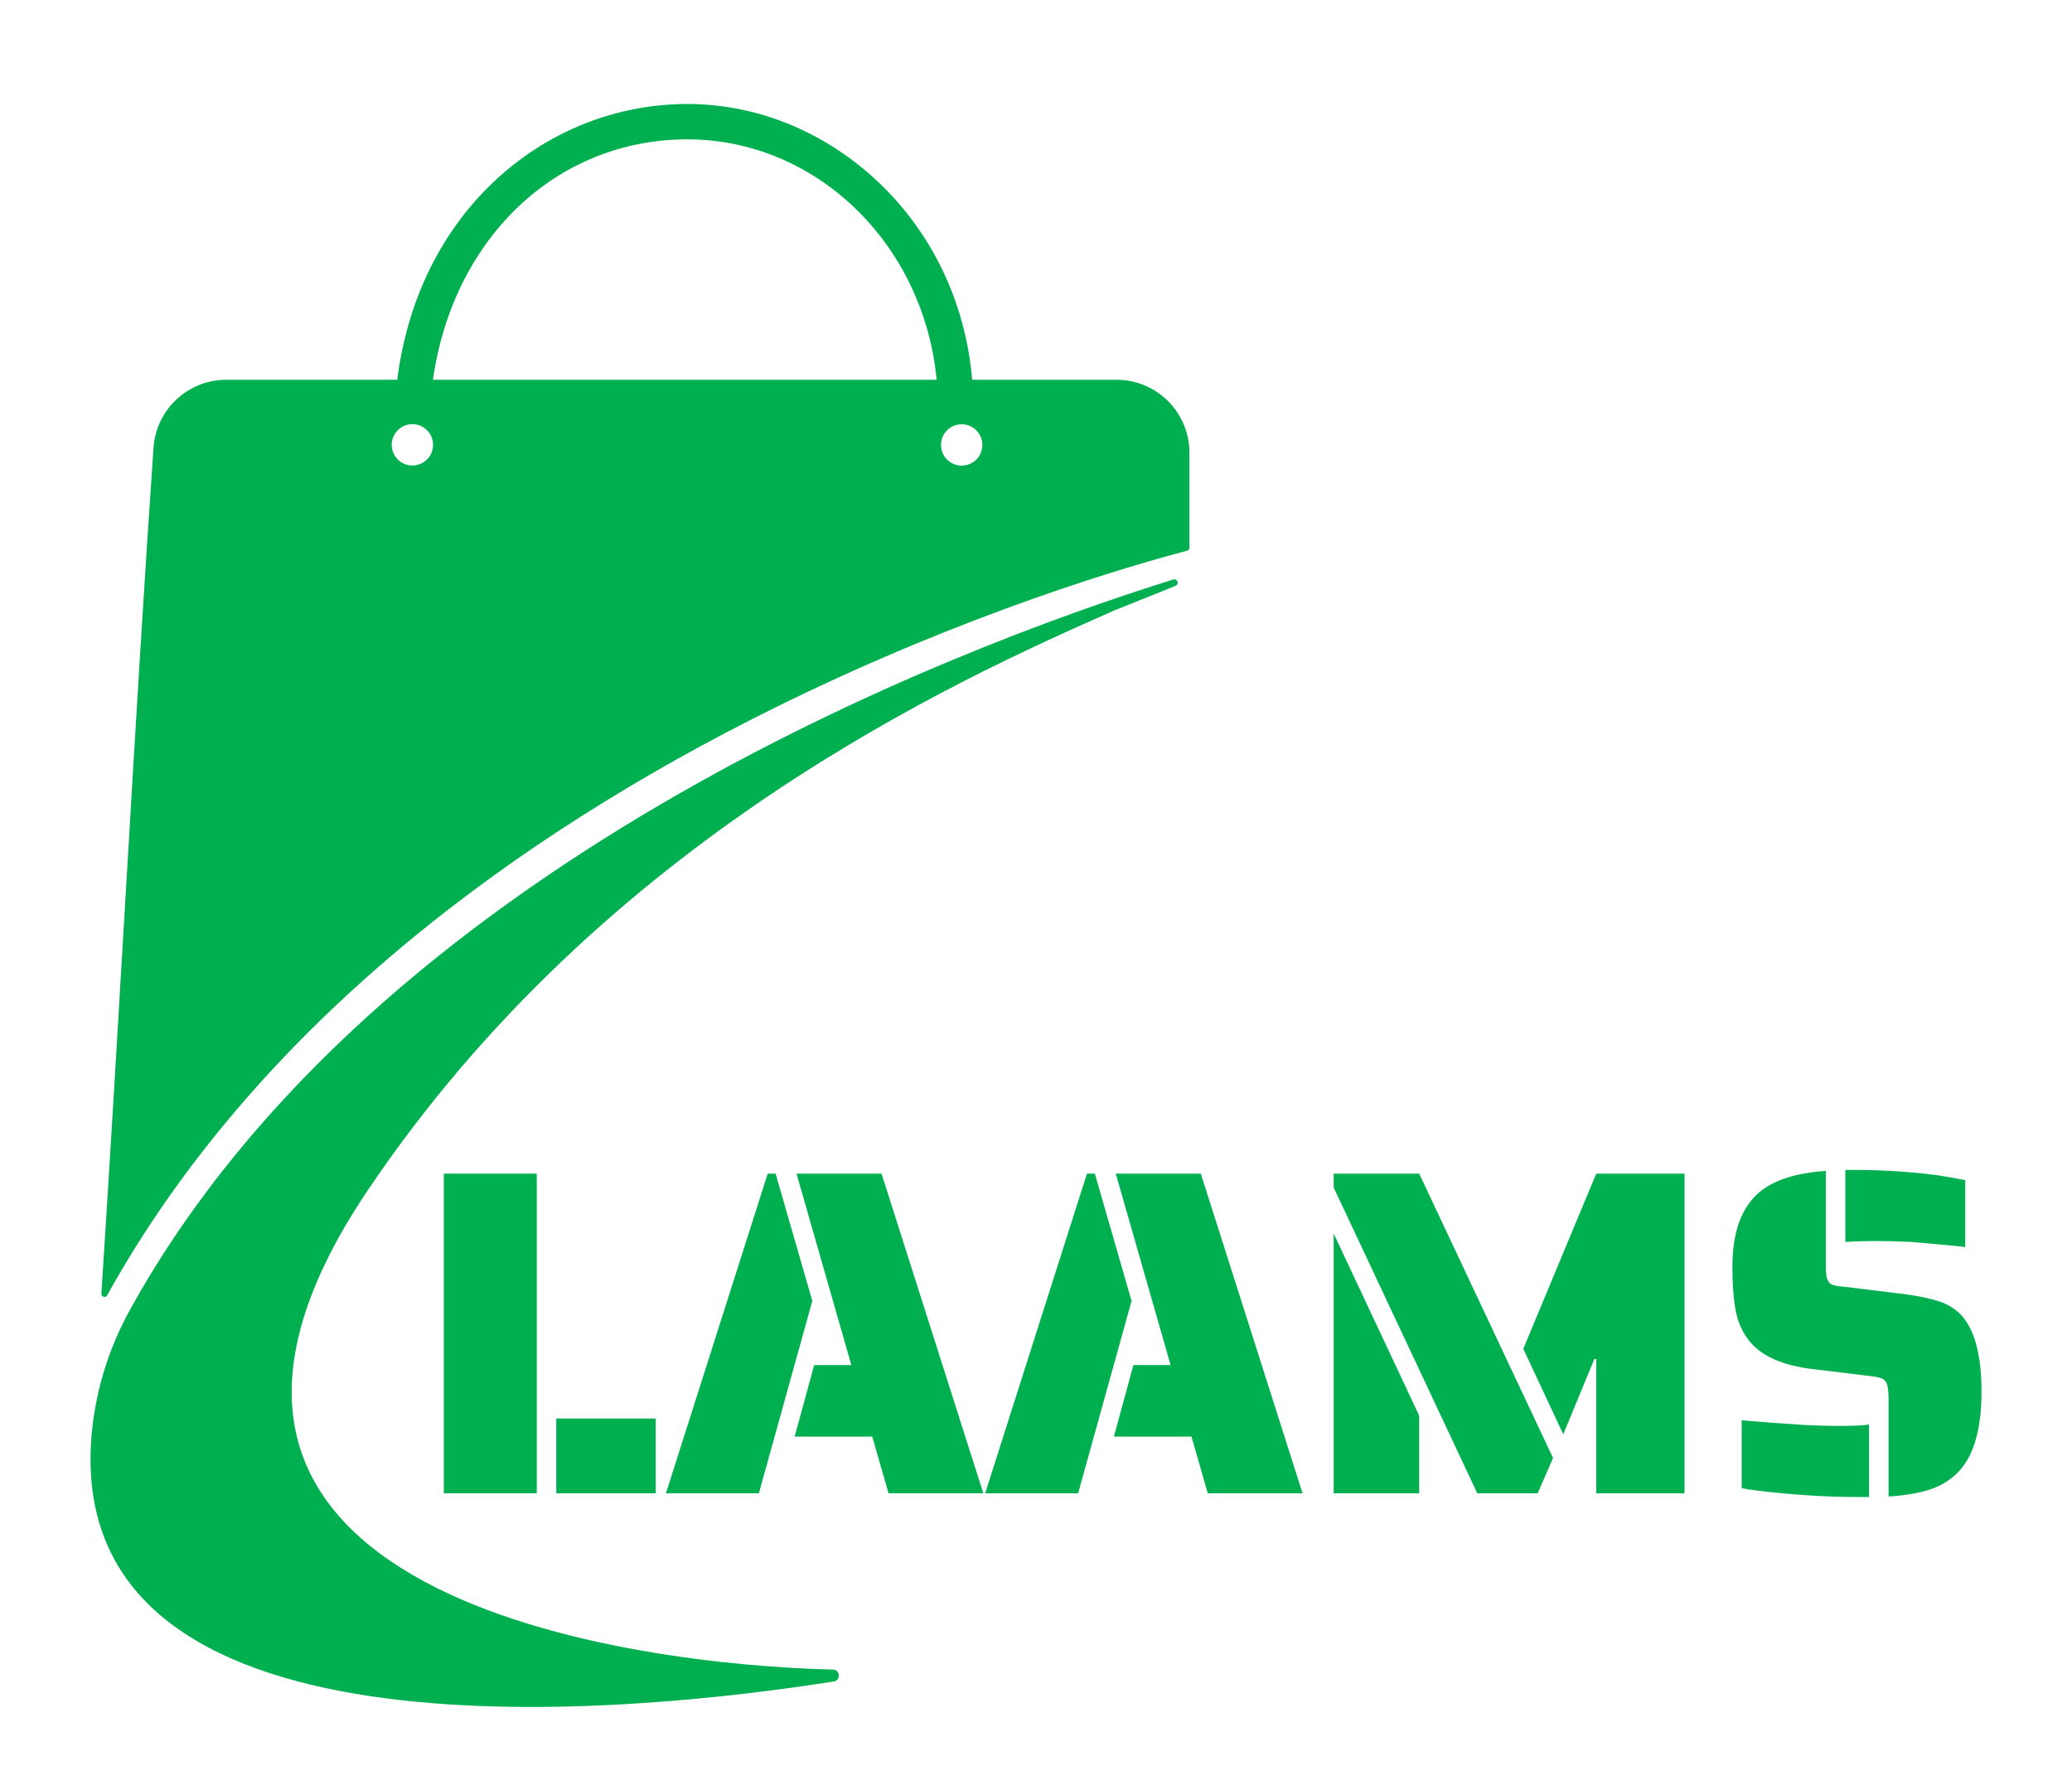
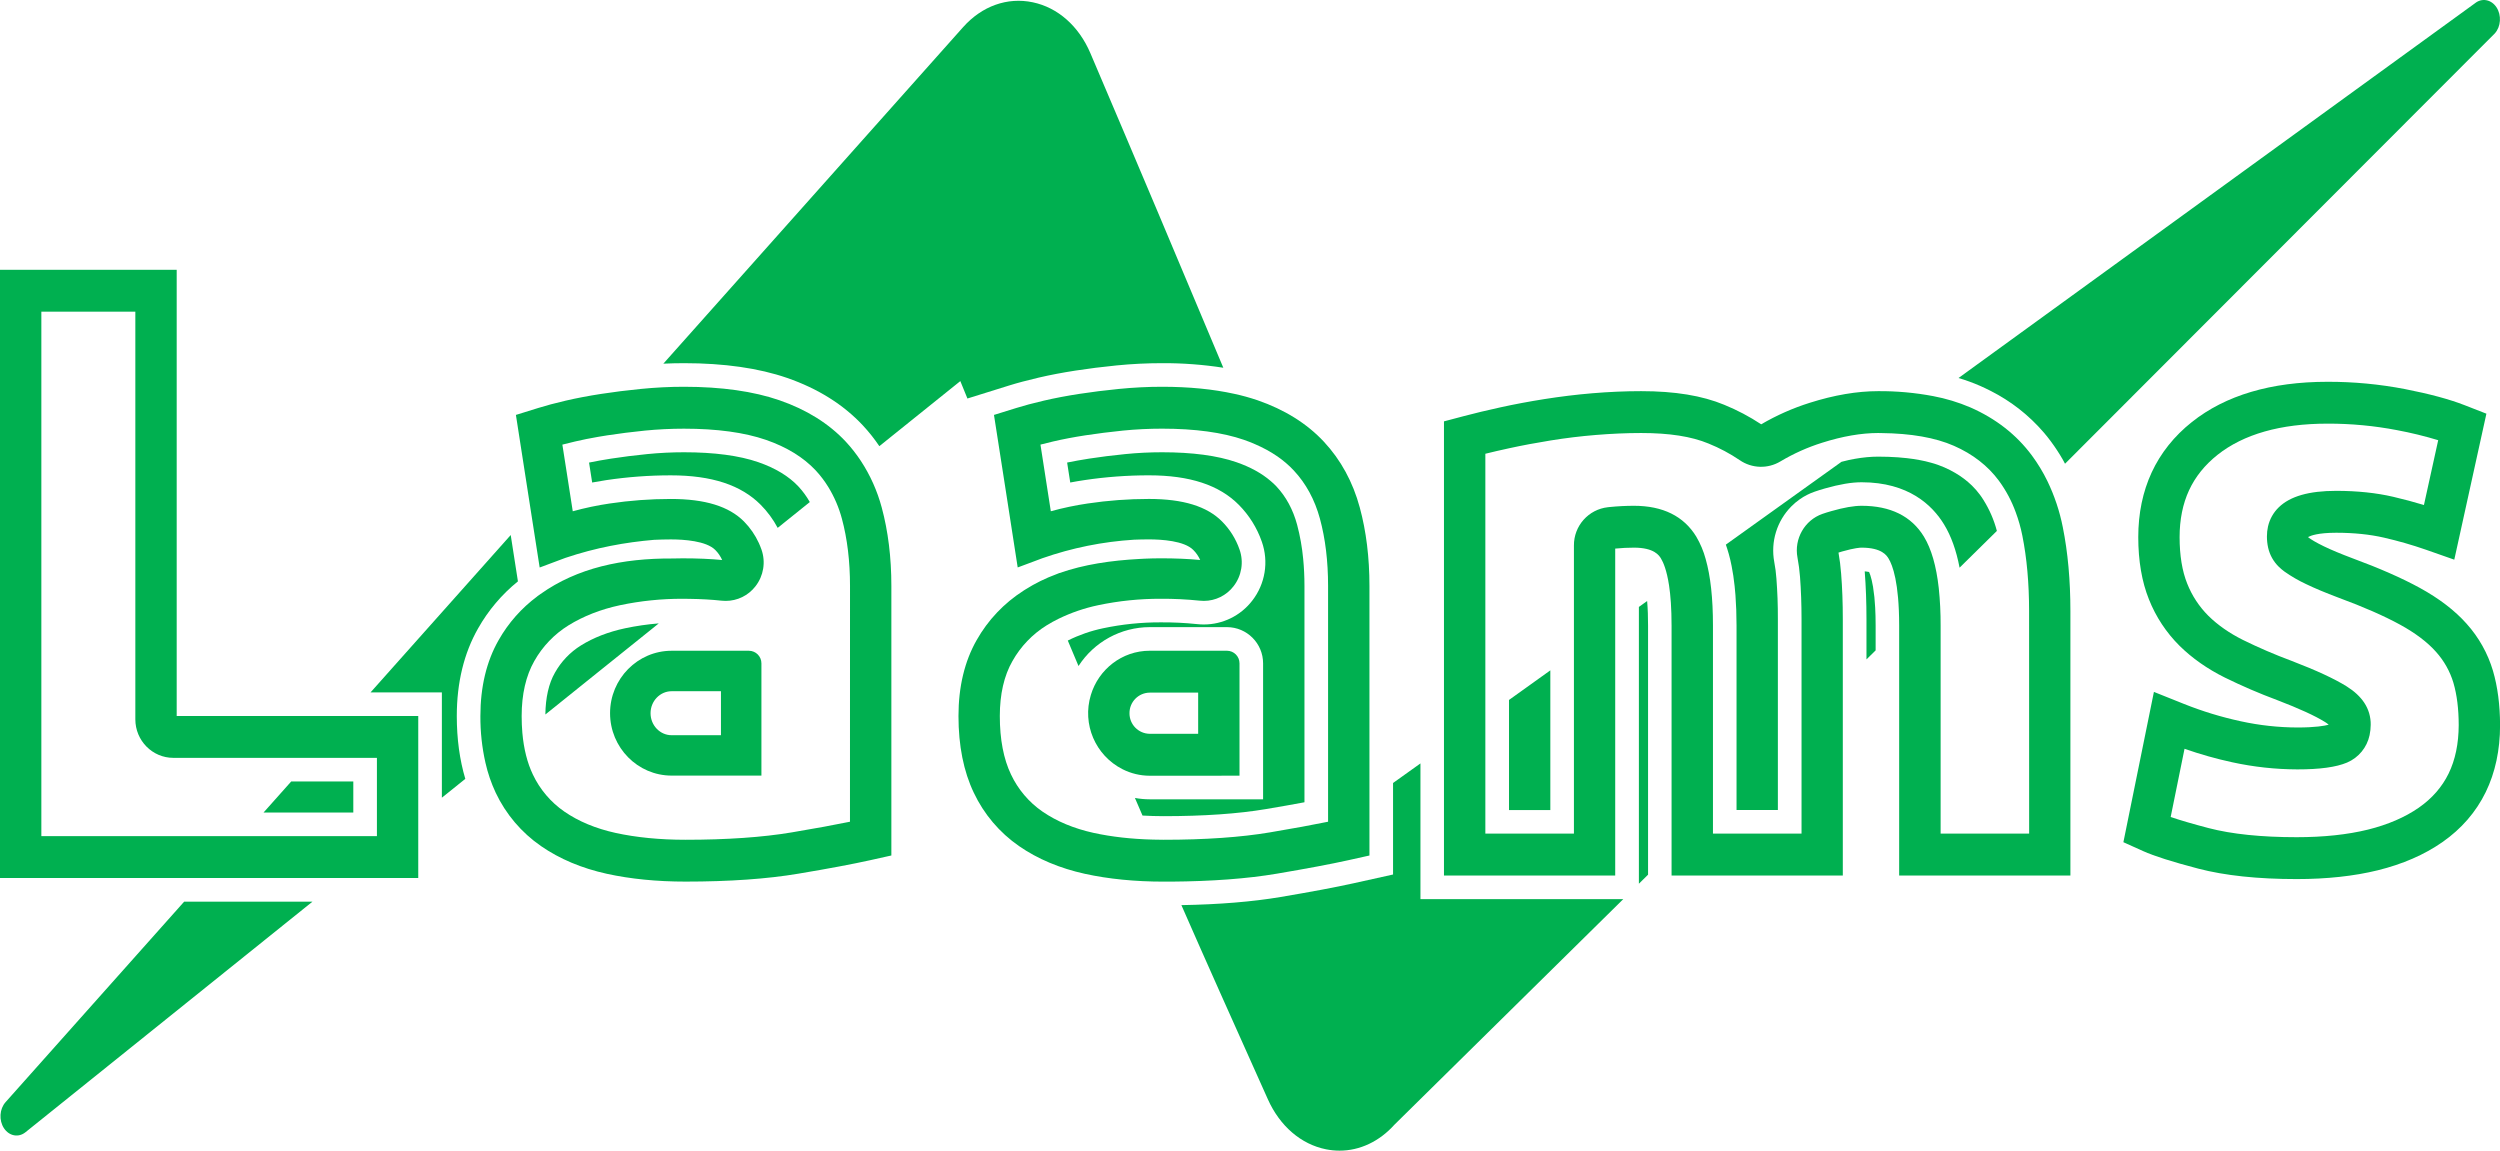
- <svg xmlns="http://www.w3.org/2000/svg" id="Layer_1" data-name="Layer 1" viewBox="0 0 1854 1597.12">
-   <path d="M999,339.84H202.52a65.31,65.31,0,0,0-65.15,60.76C121.92,622.71,106.22,920,90.72,1157.66a2.76,2.76,0,0,0,5.18,1.51q48.36-87.23,117.1-167.6,68.56-80.21,156.52-152.44C462.7,762.66,571.87,693.3,694,633c172-84.94,318.86-127.19,368.21-140.14a2.75,2.75,0,0,0,2.07-2.69v-85A65.3,65.3,0,0,0,999,339.84ZM369,416.58a18.5,18.5,0,1,1,18.5-18.49A18.49,18.49,0,0,1,369,416.58Zm491.5.11a18.5,18.5,0,1,1,18.5-18.5A18.5,18.5,0,0,1,860.46,416.69Z" fill="#00b050" />
-   <path d="M368.47,366.87c.54.05,1.08.08,1.61.08a15.83,15.83,0,0,0,15.73-14.24c13.33-132.19,106.07-225.93,225.55-228,1.21,0,2.41,0,3.62,0,117.56,0,215.5,97.15,223.74,222.8a15.83,15.83,0,0,0,31.59-2.07c-4.65-70.89-34.85-135.9-85-183.07C736.56,116.62,674.66,92,610.82,93.09c-63,1.07-123.22,26-169.59,70.15-49.31,47-79.37,111.4-86.92,186.29A15.83,15.83,0,0,0,368.47,366.87Z" fill="#00b050" />
-   <path d="M1051.73,524.34a3,3,0,0,0-2-5.71C852.29,580.19,336.18,775.6,117,1170.86A284.12,284.12,0,0,0,82.3,1280.45c0,.51-.12,1-.17,1.52-.37,4-.61,7.85-.8,11.7-.12,1.53-.25,4.47-.2,4.4-9.26,287.59,488.47,234.49,664.92,206.69,6.45-1,5.82-10.51-.71-10.66-173.67-4-662.3-63.06-416.57-428.47,212-315.24,526.35-456.74,668.36-519.36Z" fill="#00b050" />
-   <rect x="397.12" y="1050.29" width="83.16" height="286.07" fill="#00b050" />
-   <rect x="497.75" y="1269.42" width="88.98" height="66.94" fill="#00b050" />
-   <polygon points="694 1050.29 686.93 1050.29 595.87 1336.36 679.03 1336.36 726.85 1164.22 694 1050.29" fill="#00b050" />
-   <polygon points="712.71 1050.29 761.78 1221.6 728.51 1221.6 711.05 1285.64 780.49 1285.64 795.04 1336.36 879.86 1336.36 788.8 1050.29 712.71 1050.29" fill="#00b050" />
-   <polygon points="979.65 1050.29 972.59 1050.29 881.52 1336.36 964.69 1336.36 1012.5 1164.22 979.65 1050.29" fill="#00b050" />
-   <polygon points="998.37 1050.29 1047.43 1221.6 1014.16 1221.6 996.7 1285.64 1066.14 1285.64 1080.69 1336.36 1165.52 1336.36 1074.46 1050.29 998.37 1050.29" fill="#00b050" />
-   <polygon points="1363.02 1207.05 1398.78 1283.56 1426.64 1216.2 1428.3 1216.2 1428.3 1336.36 1507.3 1336.36 1507.3 1050.29 1428.3 1050.29 1363.02 1207.05" fill="#00b050" />
-   <polygon points="1193.37 1336.36 1269.88 1336.36 1269.88 1266.92 1193.37 1103.93 1193.37 1336.36" fill="#00b050" />
-   <polygon points="1193.37 1050.29 1193.37 1062.77 1321.86 1336.36 1375.91 1336.36 1389.63 1304.76 1269.88 1050.29 1193.37 1050.29" fill="#00b050" />
-   <path d="M1735.16,1164.64q-11.22-3.75-29.1-6.24l-57.39-7.07a34.93,34.93,0,0,1-8.73-1.45,7.07,7.07,0,0,1-4.15-3.54,14.4,14.4,0,0,1-1.67-5.82,84.14,84.14,0,0,1-.41-9.15V1047.8q-40.76,2.91-59.88,19.54-23.7,20.39-23.7,66.53,0,21.63,2.5,36.59t9.56,25.36q15.8,24.54,61.12,29.53l51.15,6.23q7.05.84,10,2.29a8.5,8.5,0,0,1,4.16,5.4c.83,2.64,1.25,6.86,1.25,12.69v87.31q20-1.24,34.72-5.61a63,63,0,0,0,25.16-13.93q23.28-21.21,23.28-74,0-49.9-18.71-69.44A48.13,48.13,0,0,0,1735.16,1164.64Z" fill="#00b050" />
-   <path d="M1758.45,1116v-59.88q-14.57-2.89-26.2-4.57a569.93,569.93,0,0,0-70.69-4.57h-10.39v64.44q13.3-.83,28.27-.83,11.64,0,30.77.83Q1744.73,1114.33,1758.45,1116Z" fill="#00b050" />
-   <path d="M1614.58,1275.24q-31.61-2.07-56.13-4.16v60.71q10.8,2.09,32,4.16a746.75,746.75,0,0,0,77.34,3.74h4.58v-64.87q-7.08,1.26-29.53,1.25Q1634.54,1276.07,1614.58,1275.24Z" fill="#00b050" />
+ <svg xmlns="http://www.w3.org/2000/svg" id="Layer_1" data-name="Layer 1" viewBox="0 0 2963.64 1364">
+   <path d="M1702.06,916l-32.48,23.2v108.49l-47.14,10.46c-20.83,4.62-49.81,10.07-86.11,16.19-33.44,5.65-73,8.88-117.67,9.65,29.73,67.83,61.71,139.15,92.9,208.69l9.67,21.58c14.22,31.71,39.33,53.28,68.9,59.19a81.82,81.82,0,0,0,16,1.6c24,0,47.11-10.77,65.12-30.81l271.21-267.32H1702.06Z" transform="translate(-18.18 -11)" fill="#00b050" />
+   <path d="M2238.57,706.54c-.53-3.13-1.08-5.78-1.62-8s-1.07-4.09-1.55-5.56a39.85,39.85,0,0,0-1.46-3.87c-.25-.07-.55-.14-.89-.21-.67-.14-1.52-.28-2.57-.4-.53-.06-1.1-.11-1.73-.15l0,.45c.68,8.84,1.2,18,1.54,27.38q.25,7.05.38,14.27t.13,14.58v47.66l10.86-10.7V752.55c0-8-.2-15-.54-21.27A224.19,224.19,0,0,0,2238.57,706.54Z" transform="translate(-18.18 -11)" fill="#00b050" />
+   <path d="M632.16,700.18l-8.55-54.92L457.48,831.77H542V956.63l27.78-22.32c-6.65-22.38-10.09-47.26-10.09-74.45,0-39.61,8.51-74.6,25.29-104A195.29,195.29,0,0,1,632.16,700.18Z" transform="translate(-18.18 -11)" fill="#00b050" />
+   <path d="M24.78,1317.55c-7.23,8.12-8.07,21.57-1.91,30.9s17.23,11.41,25.47,4.79l340.29-273.39H236.51Z" transform="translate(-18.18 -11)" fill="#00b050" />
+   <path d="M951.23,459c36.6,12.67,66.89,31.67,90,56.49a201.22,201.22,0,0,1,19.37,24.42l96-77.14c2.83,7,5.69,13.94,8.53,20.91l0-.3,49.59-15.47c9.44-2.95,21-6,34.51-9.19s28.41-6,44.14-8.44c15.3-2.37,31.61-4.42,48.47-6.09,17.82-1.77,36-2.67,54-2.67a457.35,457.35,0,0,1,72.53,5.42c-51.53-122.89-104.45-248.28-157.64-373-13.66-32-38.53-54-68.24-60.22-30.16-6.33-60.28,4.42-82.63,29.51L804.56,442.11c8.18-.37,16.37-.58,24.53-.58C876.59,441.53,917.69,447.41,951.23,459Z" transform="translate(-18.18 -11)" fill="#00b050" />
+   <path d="M2377.91,474.33a205.07,205.07,0,0,1,63.37,49.7q4.3,5.07,8.28,10.45a219.63,219.63,0,0,1,14,21.4c.91,1.59,1.72,3.24,2.6,4.86L2975.66,50.62c7.29-8.1,8.16-21.58,2-30.94s-17.28-11.45-25.52-4.8L2339.91,459.11a218.63,218.63,0,0,1,25.24,9.17Q2371.69,471.15,2377.91,474.33Z" transform="translate(-18.18 -11)" fill="#00b050" />
+   <path d="M1971.33,731.28c-.15-2.78-.34-5.34-.54-7.8l-9.78,7v328.13l10.87-10.71V752.55c0-5.32-.09-10.23-.25-14.76Q1971.51,734.4,1971.33,731.28Z" transform="translate(-18.18 -11)" fill="#00b050" />
+   <polygon points="1788.86 960.26 1837.85 960.26 1837.85 794.67 1788.86 829.76 1788.86 960.26" fill="#00b050" />
+   <path d="M2365.31,597.52a90,90,0,0,0-9.47-10.88,102.07,102.07,0,0,0-20-15.11c-2-1.16-4-2.28-6.16-3.36s-4.28-2.08-6.52-3.08c-2.43-1-4.95-2-7.59-3s-5.4-1.76-8.24-2.56c-2.16-.6-4.36-1.16-6.63-1.72-4.52-1-9.28-1.92-14.28-2.68-2.52-.4-5.07-.72-7.67-1-3.52-.44-7.12-.76-10.8-1q-11.09-.78-23.39-.8c-4.27,0-8.67.24-13.23.64-2.28.24-4.6.48-7,.8-4.67.64-9.51,1.52-14.47,2.56-2.84.64-5.76,1.36-8.67,2.12l-137.09,98.19c.51,1.48,1,3,1.51,4.52,1.4,4.27,2.64,8.79,3.76,13.51.52,2.36,1.08,4.8,1.56,7.28q2.22,11.08,3.56,23.74c.4,3.52.72,7.16,1,10.84q1.26,16.72,1.28,36.06V971.25h49V745c0-4.23,0-8.43-.08-12.55s-.2-8.24-.32-12.23c-.32-8-.76-15.84-1.32-23.27-.23-3.36-.59-6.72-1-10s-1-6.55-1.56-9.75a74.35,74.35,0,0,1,20.35-66,72.6,72.6,0,0,1,9.91-8.35,71.25,71.25,0,0,1,17.63-9c3.88-1.36,8-2.64,12.12-3.8,4.43-1.24,8.63-2.36,12.63-3.28s7.76-1.68,11.31-2.28,7-1.07,10.24-1.35,6.36-.44,9.31-.44c55.62,0,83.84,27.14,97.75,49.93,8.4,13.79,14.52,30.67,18.43,51.33l44.22-43.57a132.14,132.14,0,0,0-16.15-37.1C2368,601.24,2366.67,599.36,2365.31,597.52Z" transform="translate(-18.18 -11)" fill="#00b050" />
+   <path d="M1555.88,633.14c-4.83-17.95-13.07-33.18-24.43-45.38a75.31,75.31,0,0,0-6.91-6.51c-10.64-9.16-24.23-16.68-40.7-22.35-22.55-7.8-52.13-11.76-88-11.76-14.59,0-29.26.72-43.65,2.16-15,1.48-29.43,3.28-42.82,5.36-9.2,1.44-17.95,3-26.15,4.68L1286.9,583c5.36-1,10.87-2,16.47-2.8a515.55,515.55,0,0,1,76.8-5.72c48.38,0,83.28,11.47,106.59,35a116.18,116.18,0,0,1,27.26,43.7,73.75,73.75,0,0,1-11.47,70,72.35,72.35,0,0,1-57.37,28.11,76.59,76.59,0,0,1-8-.44,390.19,390.19,0,0,0-43.06-2.08,325,325,0,0,0-68.24,7A173.75,173.75,0,0,0,1284,770.35l12.71,30.19a100.68,100.68,0,0,1,84.4-46.1h91.59a42.93,42.93,0,0,1,42.82,43V958.54H1381.13a97.75,97.75,0,0,1-17.55-1.6c3,7,6,13.91,9,20.87,8.07.44,16.35.72,24.9.72,47.7,0,88.56-2.84,121.42-8.4,17-2.84,32.26-5.56,45.66-8.08V705.54c0-11.07-.52-21.75-1.52-32A247.38,247.38,0,0,0,1555.88,633.14Z" transform="translate(-18.18 -11)" fill="#00b050" />
+   <polygon points="418.83 926.38 345.23 926.38 312.4 963.23 418.83 963.23 418.83 926.38" fill="#00b050" />
+   <path d="M917.08,558.88c-22.52-7.79-52.13-11.74-88-11.74-14.56,0-29.25.73-43.65,2.16-15,1.49-29.4,3.29-42.82,5.38-9.19,1.42-17.93,3-26.13,4.68L720.17,583q8.05-1.53,16.48-2.8a517.83,517.83,0,0,1,76.77-5.7c48.41,0,83.28,11.45,106.62,35a116.07,116.07,0,0,1,20.05,27.27l38.08-30.6a98,98,0,0,0-13.44-18.42C953.4,575.62,937.36,565.9,917.08,558.88Z" transform="translate(-18.18 -11)" fill="#00b050" />
+   <path d="M227.64,330.81H18.18v721H514V859.75H227.64ZM465,909.4v92.83H67.2V380.47H178.62V863.74c0,25.19,20.19,45.66,45,45.66Z" transform="translate(-18.18 -11)" fill="#00b050" />
+   <path d="M2445.27,581.29A192.81,192.81,0,0,0,2427,551.1c-18.23-24.67-42.82-43.9-73.12-57.17a212.23,212.23,0,0,0-44-13.35,337.9,337.9,0,0,0-65.29-5.88c-24.9,0-52.17,4.64-81,13.79A280.89,280.89,0,0,0,2106,514a251.27,251.27,0,0,0-43.85-23.15c-26.23-10.87-58.41-16.15-98.47-16.15-18.75,0-38.14.84-57.73,2.48-19.23,1.6-38.39,4-56.94,6.92-18.31,2.91-35.82,6.19-52.13,9.79-16.11,3.52-30.54,7-42.94,10.28l-21,5.55-3,.8v538.37h203V661.33c7.72-.76,15.15-1.12,22.23-1.12,24.19,0,30,9.43,32.1,13,2.8,4.6,6.76,13.91,9.48,31.66,1.8,11.76,3,27.27,3,47.7v296.33h203V745c0-19-.64-37.14-2-54.09-.64-8.36-1.68-16.71-3.12-24.83,1.48-.48,3-1,4.56-1.4,14.71-4.15,21.1-4.47,22.7-4.47,24.23,0,30,9.43,32.15,13,4.67,7.64,12.51,28.15,12.51,79.36v296.33h203V735.29c0-36.1-3-69.49-9-99.27A225.87,225.87,0,0,0,2445.27,581.29Zm-21.63,417.94H2318.7V752.56a411.25,411.25,0,0,0-2.2-44.34c-2.92-26.34-8.76-46.53-17.63-61.13-14.8-24.22-39.62-36.5-73.85-36.5-9.11,0-20.87,2-35.9,6.32-3.64,1-7.15,2.12-10.51,3.28-21.07,7.35-33.79,29.58-29.59,51.77a211.84,211.84,0,0,1,3,22.83c1.2,15.67,1.8,32.54,1.8,50.21V999.23h-105V752.56c0-32.5-2.88-58.53-8.63-78.8a107.43,107.43,0,0,0-11.2-26.67c-14.79-24.22-39.62-36.5-73.8-36.5a289.07,289.07,0,0,0-28.87,1.48l-1.95.2A45.3,45.3,0,0,0,1884,657.69V999.23h-105V548.9c8.6-2.12,18.07-4.32,28.19-6.51,15.39-3.36,32-6.48,49.41-9.28s35.3-5,53.37-6.48,36.26-2.31,53.66-2.31c33.54,0,59.69,4.07,79.92,12.47a198.32,198.32,0,0,1,37,19.71,44.53,44.53,0,0,0,48.33,1.44,232.14,232.14,0,0,1,49.38-22.11c24.07-7.64,46.37-11.51,66.32-11.51,1.4,0,2.76.08,4.12.08,34.78.35,63.65,5.39,85.72,15.07,22.35,9.79,40.3,23.75,53.37,41.42a149.52,149.52,0,0,1,19.95,37.38,182.59,182.59,0,0,1,7.84,27.7c5.31,26.51,8,56.53,8,89.32Z" transform="translate(-18.18 -11)" fill="#00b050" />
+   <path d="M2973.48,806.18a145.47,145.47,0,0,0-31.11-55.61c-13.91-15.71-32.65-30.07-55.68-42.69-21.12-11.56-47.94-23.36-79.71-35.06-13.85-5.2-25.31-10-34-14.21-9.72-4.7-15-8.1-17.8-10.12l-.66-.51c0-.13,0-.28,0-.43,2.79-1.54,11.5-5,33.15-5,21.06,0,40.11,2,56.62,5.81a472.68,472.68,0,0,1,49.34,14.17l29.71,10.43,4.26,1.5,1-4.41,36.37-165.31.73-3.34-3.18-1.24-22.6-8.82c-18.13-7.07-41.27-13.32-70.75-19.1a478.45,478.45,0,0,0-91.91-8.64c-66.78,0-120.84,16-160.67,47.67-21,16.68-37.07,36.82-47.73,59.86-10.52,22.74-15.86,48.5-15.86,76.57s4.26,53,12.67,73.87A161.37,161.37,0,0,0,2602,776.61c14.86,14.66,32.87,27.29,53.52,37.56a668.87,668.87,0,0,0,62.09,26.74c25.87,9.9,45,18.66,56.77,26a32.39,32.39,0,0,1,4.38,3.2c-4.94,1.35-15.74,3.3-37.06,3.3a318.45,318.45,0,0,1-67-7.34A420.64,420.64,0,0,1,2607,845.41L2576,833l-4.45-1.78-.95,4.7L2536,1006.26l-.64,3.13,2.91,1.31,20.67,9.31c12.94,5.83,34.26,12.6,65.18,20.71,31.41,8.22,70.68,12.39,116.71,12.39,35.66,0,68-3.51,96.08-10.42,29.41-7.24,55.14-18.43,76.47-33.28,22.68-15.78,40-35.77,51.53-59.41,11.25-23.1,17-49.83,17-79.44C2981.82,846.66,2979,825,2973.48,806.18ZM2920.91,928c-7.76,15.93-19.65,29.54-35.34,40.46-16.4,11.41-36.68,20.15-60.28,26-24.31,6-52.74,9-84.51,9-41.9,0-77-3.64-104.44-10.81-18.74-4.91-33.83-9.33-44.92-13.15l16.42-80.85a471.56,471.56,0,0,0,56.59,16,367.24,367.24,0,0,0,77.23,8.43c26.65,0,45.88-2.64,58.8-8.07a45.49,45.49,0,0,0,26.75-32.46,62.48,62.48,0,0,0,1.34-12.31,45.9,45.9,0,0,0-7.64-26.18c-4.77-7.19-11.78-13.71-20.86-19.38-14.65-9.14-36-19-65.18-30.21h0l-.24-.09a619,619,0,0,1-57.55-24.76c-16-8-29.78-17.57-40.94-28.58A112,112,0,0,1,2611,702.79c-6-14.9-9-33.45-9-55.12,0-20.73,3.77-39.4,11.22-55.5,7.38-15.93,18.68-30,33.6-41.87,31-24.61,74.88-37.09,130.43-37.09a430.81,430.81,0,0,1,82.6,7.73,460.23,460.23,0,0,1,48.71,11.89l-16.91,76.85c-11.53-3.52-23.73-6.79-36.34-9.73-20.12-4.69-42.87-7.07-67.62-7.07-32.31,0-54.6,6.39-68.14,19.53a45.74,45.74,0,0,0-12.74,22.68,53.43,53.43,0,0,0-1.29,11.81,60.67,60.67,0,0,0,1.39,13.18,45.66,45.66,0,0,0,12.73,22.85,65.1,65.1,0,0,0,6.81,5.74,166.92,166.92,0,0,0,25.44,14.72c10.06,4.88,22.9,10.25,38.16,16h0l.24.09c29.52,10.87,54.13,21.67,73.14,32.07,18.07,9.91,32.38,20.73,42.53,32.18a96.17,96.17,0,0,1,20.62,36.63c4.17,14.21,6.29,31.11,6.29,50.21C2932.81,892.49,2928.81,911.82,2920.91,928Z" transform="translate(-18.18 -11)" fill="#00b050" />
+   <path d="M1616.37,1030.78l22.07-4.92,3.16-.68V705.54c0-33.62-3.84-64.88-11.44-92.83-8.19-30.34-22.54-56.61-42.61-78.12s-46.5-38-78.72-49.14a247.32,247.32,0,0,0-27.51-7.59c-25-5.52-53.53-8.36-85.48-8.36-17.11,0-34.3.88-51.21,2.56-16.39,1.6-32.18,3.6-47,5.88-15,2.32-29.18,5-42,8s-23.74,5.92-32.54,8.68l-23.31,7.24-3.28,1,.52,3.39,13.84,88.76,13,83.84.76,4.83,4.6-1.71,3.94-1.47h0l11.37-4.24,9.24-3.48a405.65,405.65,0,0,1,108.9-22c5.81-.23,11.64-.36,17.47-.36,15,0,41.86,1.64,52.62,12.52a39.16,39.16,0,0,1,8.19,11.91c-14-1.36-29.78-2-46.86-2-2.62,0-5.24,0-7.86.1l.07,0-1.28,0c-3.23.07-6.44.19-9.65.33h0q-3,.13-6,.31c-34.09,1.79-66.31,6.58-95.18,16.72v-.08c-1.32.49-2.6,1-3.9,1.55a193.42,193.42,0,0,0-36.51,18l-.49.29-.47.31c-.46.3-.95.57-1.42.88h.08A166.6,166.6,0,0,0,1176,769.75c-14.32,25.11-21.59,55.41-21.59,90.12,0,35.1,6.11,65.68,18.15,90.83a160.05,160.05,0,0,0,53.69,63.33c22,15.23,48.29,26.3,78.08,32.86,28,6.12,59.33,9.24,93.19,9.24,3,0,6,0,9,0,48.13-.36,90.27-3.48,125.17-9.4C1567.52,1040.65,1596,1035.3,1616.37,1030.78Zm-218.85-24.27c-4.24,0-8.43-.08-12.55-.2-25.55-.64-49.1-3.32-70.21-7.92-23.58-5.19-44-13.75-60.84-25.34a111.06,111.06,0,0,1-37.27-44c-8.79-18.39-13.23-41.66-13.23-69.2,0-25.83,5-47.82,15-65.25a117.74,117.74,0,0,1,40.5-42.26,161.46,161.46,0,0,1,14.2-7.84A202.11,202.11,0,0,1,1320,728.45a353.78,353.78,0,0,1,74.12-7.63,428.7,428.7,0,0,1,46.14,2.23c1.64.16,3.28.28,4.92.28a44.38,44.38,0,0,0,35.3-17.35,45.85,45.85,0,0,0,7.12-43.53,87.82,87.82,0,0,0-20.71-33.23c-17.79-18-46.18-26.74-86.72-26.74a491.31,491.31,0,0,0-72.6,5.39,365.28,365.28,0,0,0-43.7,9.2l-12.27-79c4.59-1.2,9.63-2.44,15-3.72,11.67-2.72,24.63-5.2,38.46-7.32s28.83-4,44.34-5.59c15.31-1.52,30.9-2.28,46.41-2.28,39,0,71.65,4.48,97.11,13.27,4.68,1.6,9.12,3.4,13.4,5.28,18.51,8,33.82,18.39,45.57,31,14.52,15.52,24.91,34.75,31,57.13,6.44,23.67,9.67,50.5,9.67,79.72V985.12c-18.11,3.72-41.3,8-69,12.64C1489.2,1003.55,1446.78,1006.51,1397.52,1006.51Z" transform="translate(-18.18 -11)" fill="#00b050" />
+   <path d="M1487.56,930.55V797.42a14.92,14.92,0,0,0-14.84-15h-91.59c-32.86,0-60.69,22.11-69.8,52.46a74.39,74.39,0,0,0,37.58,88,71.54,71.54,0,0,0,32.22,7.72Zm-130.42-74.08a24.22,24.22,0,0,1,24-24.39h57.41v48.81h-57.41A24.23,24.23,0,0,1,1357.14,856.47Z" transform="translate(-18.18 -11)" fill="#00b050" />
+   <path d="M1038.78,557.5a176.7,176.7,0,0,0-17.95-22.91c-20-21.43-46.49-38-78.76-49.14-30.58-10.55-68.6-15.95-113-15.95-17.07,0-34.3.88-51.21,2.56-16.35,1.6-32.15,3.6-46.94,5.88-15,2.32-29.18,5-42.06,8s-23.75,5.92-32.54,8.68l-23.27,7.24-3.28,1,.52,3.39L647.7,618.19l9.48,60.73.76,4.83,4.6-1.71,25.74-9.65c36.43-12.28,71.25-18.54,105.18-21.44,6.64-.3,13.3-.5,20-.5,15,0,41.86,1.64,52.65,12.52a39.6,39.6,0,0,1,8.16,11.91c-14-1.36-29.75-2-46.86-2q-6.06,0-12.08.19l0,0c-59.42-.35-112.81,11.16-156.33,42.07l-2.07,1.46c-.58.42-1.17.81-1.75,1.24v.08a166.87,166.87,0,0,0-45.89,51.89c-14.35,25.11-21.63,55.41-21.63,90.12a244.32,244.32,0,0,0,6,55.29A174.43,174.43,0,0,0,605.8,950.7,159.93,159.93,0,0,0,659.54,1014c22,15.23,48.25,26.3,78.08,32.86,27.94,6.12,59.29,9.24,93.15,9.24,51.93,0,97.07-3.16,134.17-9.44,35.86-6,64.37-11.39,84.72-15.91l22.07-4.92,3.12-.68V705.54c0-33.62-3.84-64.88-11.4-92.83A190.91,190.91,0,0,0,1038.78,557.5Zm-13,427.62c-18.11,3.72-41.26,8-69,12.64-34.43,5.79-76.84,8.75-126.1,8.75-30.38,0-58.21-2.76-82.76-8.12-23.59-5.19-44.06-13.75-60.81-25.34a111.21,111.21,0,0,1-37.3-44c-6.55-13.75-10.71-30.22-12.39-49.17q-.84-9.6-.84-20c0-25.87,5.08-47.82,15-65.25a117.63,117.63,0,0,1,40.46-42.26c17.63-10.91,38.18-19,61.09-23.91a354,354,0,0,1,74.12-7.63c2.76,0,5.4,0,8,.08,14,.2,26.86.92,38.1,2.15,1.64.16,3.32.28,5,.28A44.51,44.51,0,0,0,913.77,706a46,46,0,0,0,7.11-43.53c-.92-2.64-2-5.2-3.11-7.72a89.1,89.1,0,0,0-17.59-25.51c-17.84-18-46.22-26.74-86.76-26.74a491.21,491.21,0,0,0-72.6,5.39,364.14,364.14,0,0,0-43.66,9.2l-7.2-46.3-5.12-32.7c4.6-1.2,9.64-2.44,15.08-3.72,8.47-2,17.67-3.84,27.38-5.52,3.64-.64,7.28-1.24,11-1.8,13.91-2.16,28.82-4,44.33-5.59,15.32-1.52,31-2.28,46.42-2.28,39,0,71.68,4.48,97.15,13.27,24.63,8.52,44.46,20.71,59,36.26a123.81,123.81,0,0,1,15,19.79,142.47,142.47,0,0,1,16,37.34c6.39,23.67,9.63,50.5,9.63,79.72Z" transform="translate(-18.18 -11)" fill="#00b050" />
+   <path d="M799.11,750a314.53,314.53,0,0,0-39.94,5.8c-19.79,4.24-37.39,11.07-52.26,20.31A89.52,89.52,0,0,0,676,808.49C668.69,821.28,664.93,838,664.69,858l59.85-48.1,65.29-52.41Z" transform="translate(-18.18 -11)" fill="#00b050" />
+   <path d="M906,782.44H814.38c-40.25,0-73,33.22-73,74s32.74,74,73,74H920.81V797.42A14.91,14.91,0,0,0,906,782.44ZM872.84,882.56H814.38c-13.8,0-25-11.7-25-26.07s11.22-26.08,25-26.08h58.46Z" transform="translate(-18.18 -11)" fill="#00b050" />
</svg>
